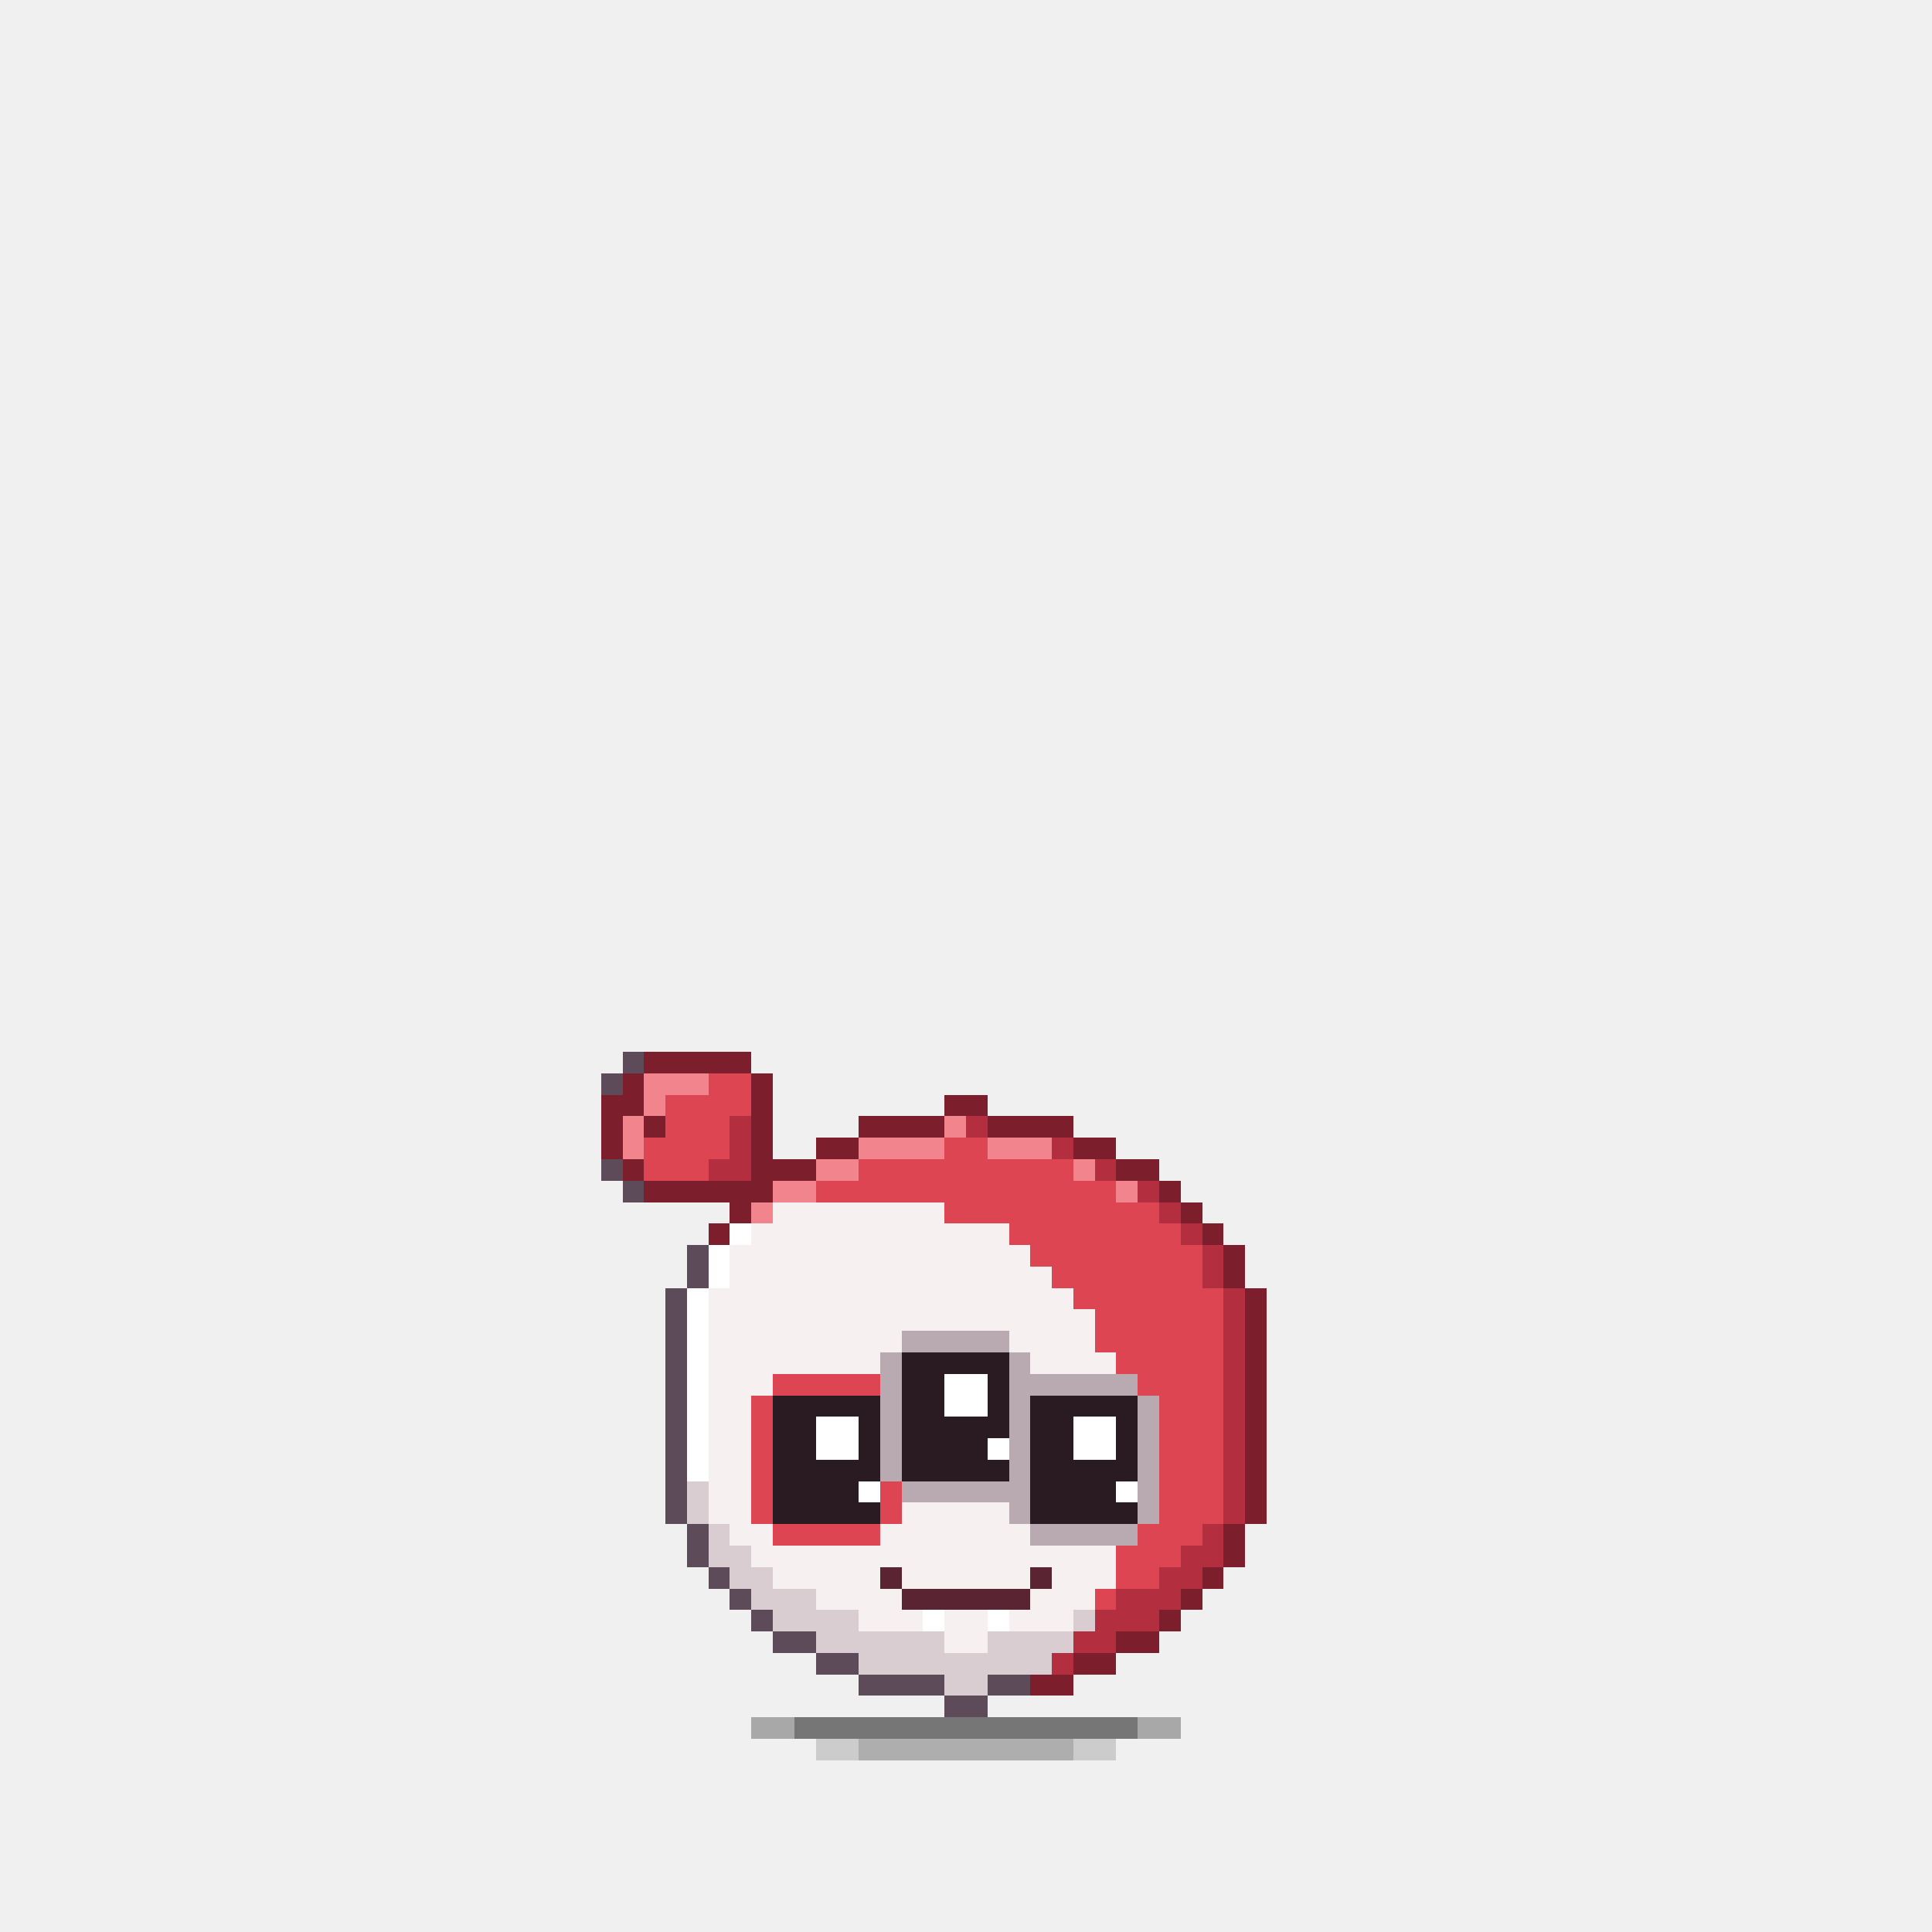
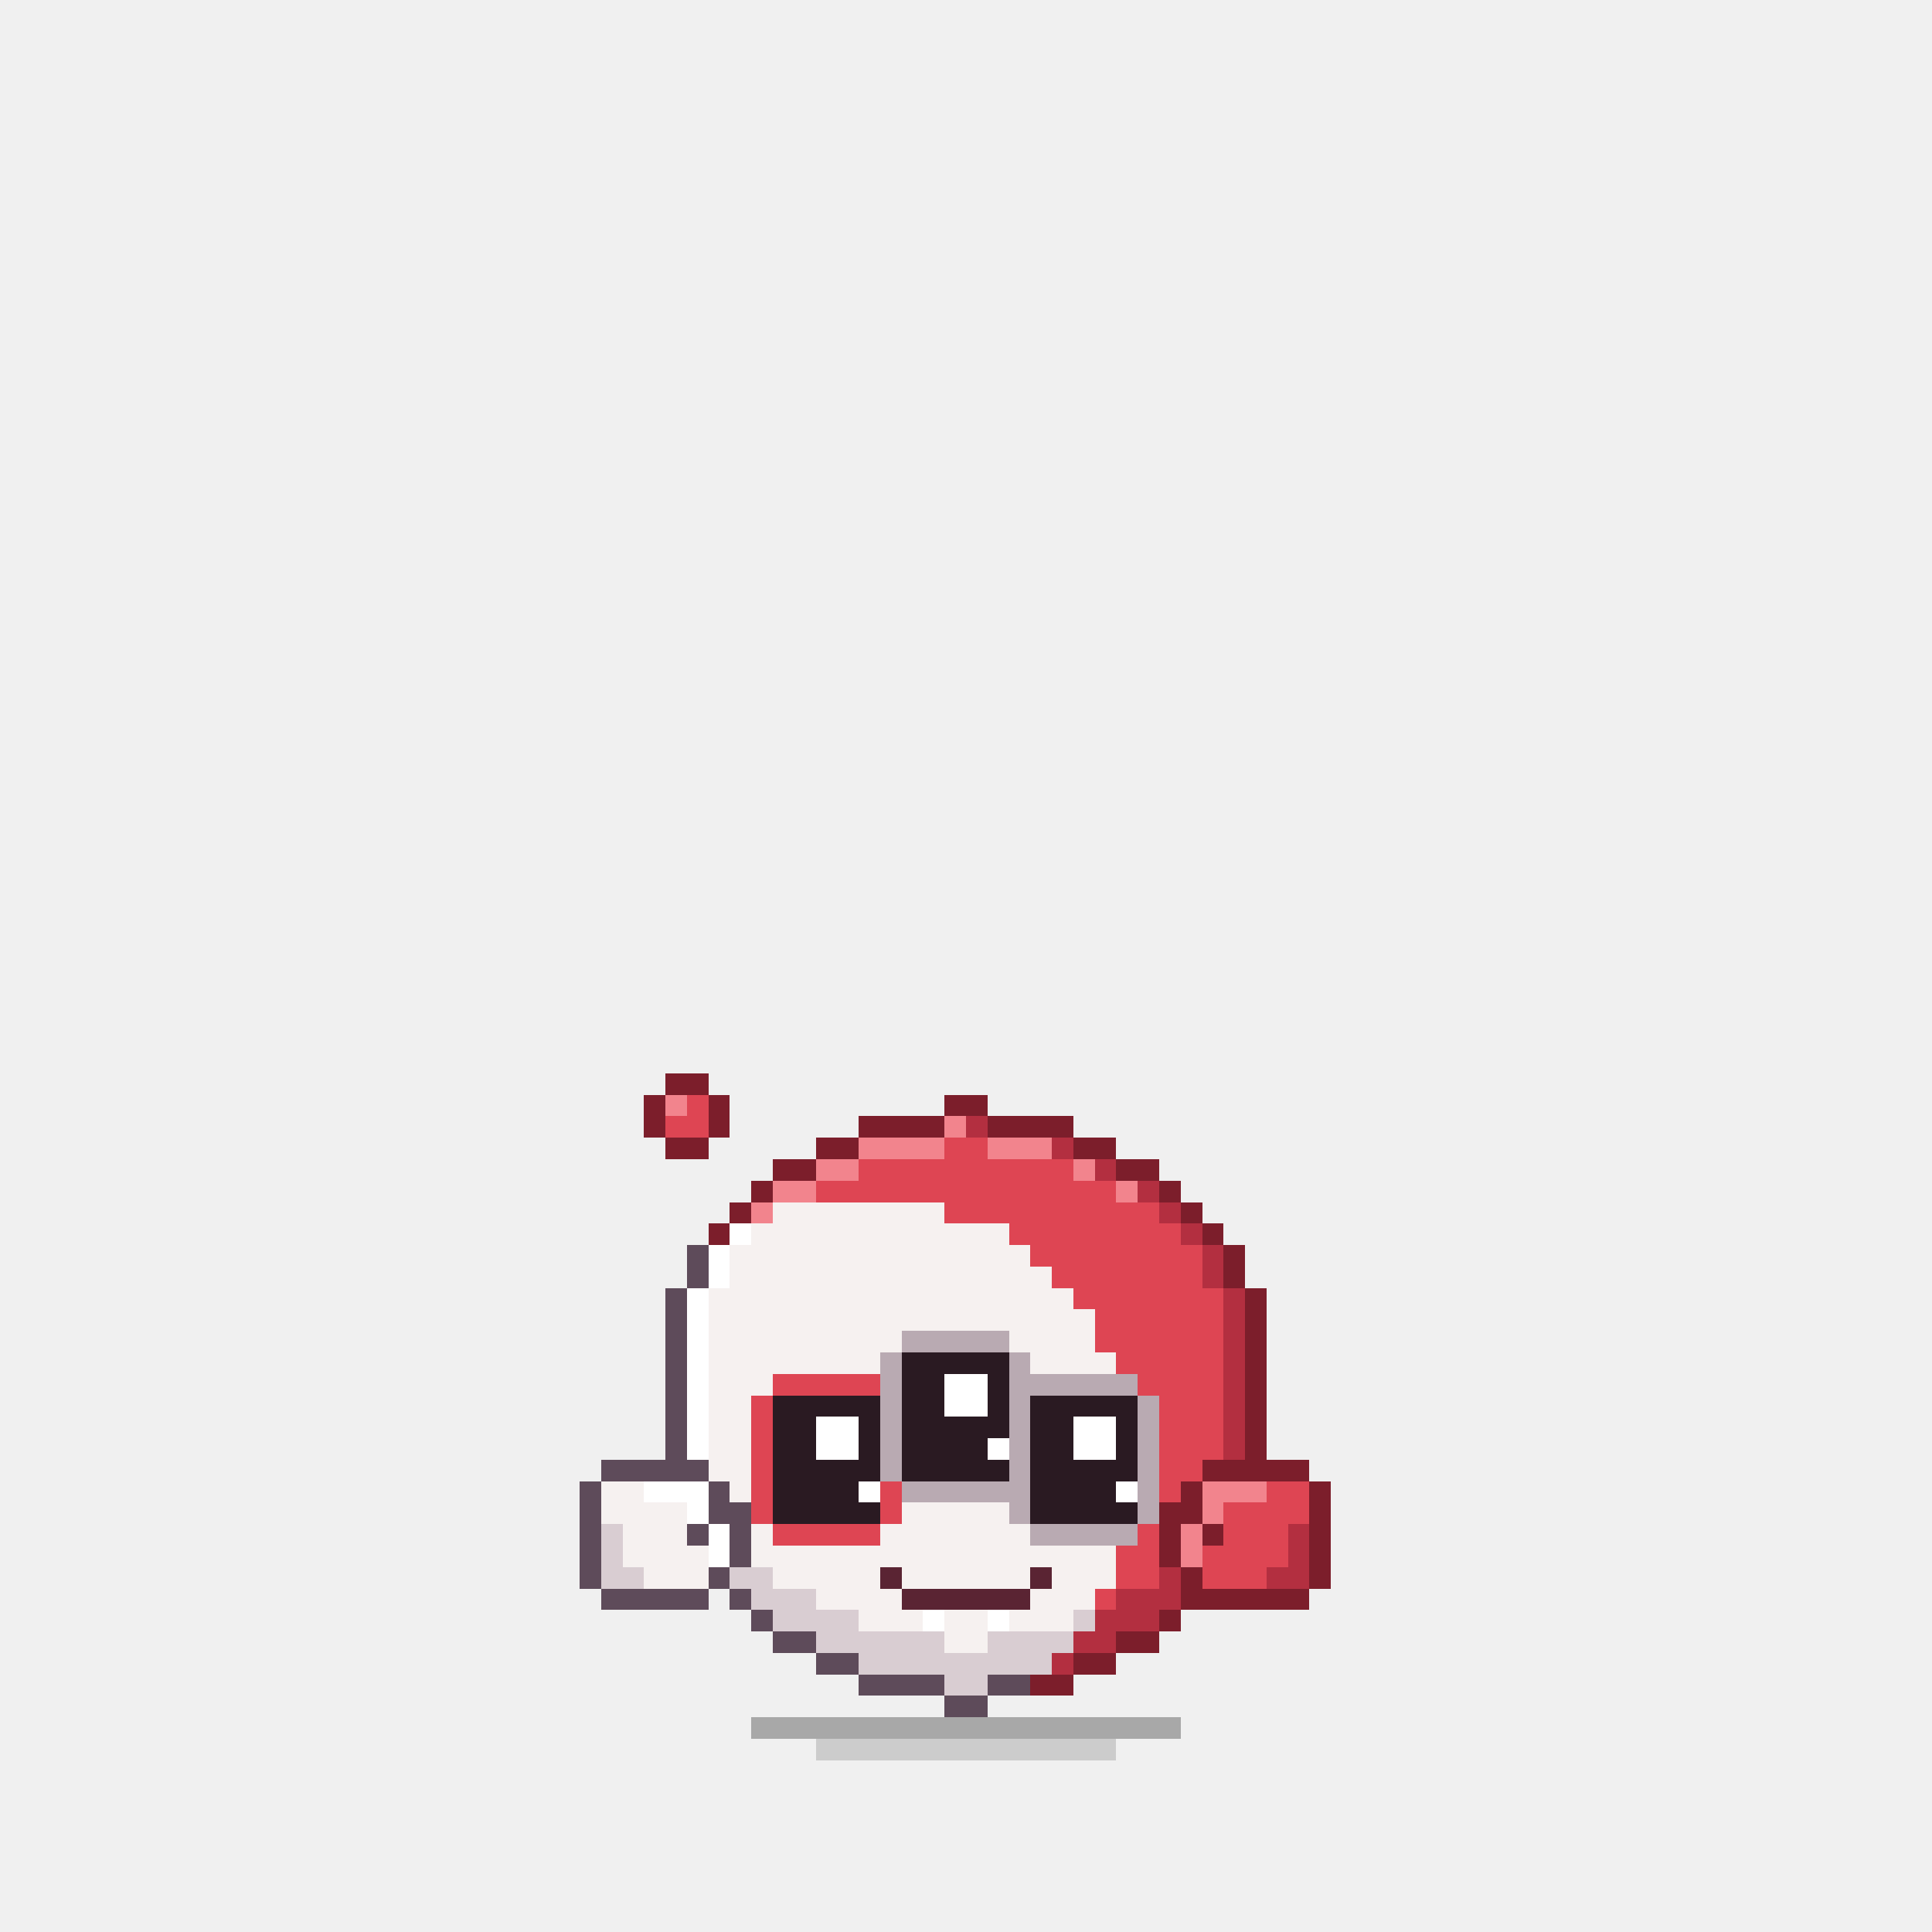
<svg xmlns="http://www.w3.org/2000/svg" viewBox="-15 -25 45 45" width="500" height="500" shape-rendering="crispEdges">
  <defs>
    <style>
-       .trail-m { animation: trail-m 0.6s infinite linear; }
-       .trail-v { animation: trail-v 0.6s infinite step-end; }
-       .sh-v { animation: sh-v 0.6s infinite step-end; }
-       .sh-s-v { animation: sh-s-v 0.6s infinite step-end; }
-       .hl-m { animation: hl-m 0.6s infinite linear; }
-       .hr-m { animation: hr-m 0.6s infinite linear; }
-       .rig-m { animation: rig-m 0.6s infinite linear; }
-       @keyframes trail-m {
-         0% { transform: translate(-6px, 22px); }
-         16.667% { transform: translate(-7.6px, 21.2px); }
-         50% { transform: translate(-10.8px, 19.6px); }
-         66.667% { transform: translate(-12.4px, 18.8px); }
-         83.333% { transform: translate(-14px, 18px); }
-         83.343% { transform: translate(-6px, 22px); }
-         100% { transform: translate(-6px, 22px); }
-       }
-       @keyframes trail-v {
-         0% { opacity: 1; }
-         83.333% { opacity: 0; }
-       }
-       @keyframes sh-v {
-         0% { opacity: 1; }
-         16.667% { opacity: 0; }
-         33.333% { opacity: 1; }
-         66.667% { opacity: 0; }
-         83.333% { opacity: 1; }
-       }
-       @keyframes sh-s-v {
-         0% { opacity: 0; }
-         16.667% { opacity: 1; }
-         33.333% { opacity: 0; }
-         66.667% { opacity: 1; }
-         83.333% { opacity: 0; }
-       }
-       @keyframes hl-m {
-         0% { transform: translate(-2.732px, 19px); }
-         5.556% { transform: translate(-2.411px, 19px); }
-         16.667% { transform: translate(-1px, 19px); }
-         22.222% { transform: translate(-0.294px, 18.741px); }
-         27.778% { transform: translate(0.411px, 18.259px); }
-         33.333% { transform: translate(0.732px, 18px); }
-         38.889% { transform: translate(0.732px, 18.259px); }
-         44.444% { transform: translate(0.732px, 18.741px); }
-         50% { transform: translate(0.732px, 19px); }
-         55.556% { transform: translate(0.411px, 19px); }
-         66.667% { transform: translate(-1px, 19px); }
-         72.222% { transform: translate(-1.706px, 18.741px); }
-         77.778% { transform: translate(-2.411px, 18.259px); }
-         83.333% { transform: translate(-2.732px, 18px); }
-         88.889% { transform: translate(-2.732px, 18.259px); }
-         94.444% { transform: translate(-2.732px, 18.741px); }
-         100% { transform: translate(-2.732px, 19px); }
-       }
-       @keyframes hr-m {
-         0% { transform: translate(27.732px, 19px); }
-         5.556% { transform: translate(27.411px, 19px); }
-         16.667% { transform: translate(26px, 19px); }
-         22.222% { transform: translate(25.294px, 18.741px); }
-         27.778% { transform: translate(24.589px, 18.259px); }
-         33.333% { transform: translate(24.268px, 18px); }
-         38.889% { transform: translate(24.268px, 18.259px); }
-         44.444% { transform: translate(24.268px, 18.741px); }
-         50% { transform: translate(24.268px, 19px); }
-         55.556% { transform: translate(24.589px, 19px); }
-         66.667% { transform: translate(26px, 19px); }
-         72.222% { transform: translate(26.706px, 18.741px); }
-         77.778% { transform: translate(27.411px, 18.259px); }
-         83.333% { transform: translate(27.732px, 18px); }
-         88.889% { transform: translate(27.732px, 18.259px); }
-         94.444% { transform: translate(27.732px, 18.741px); }
-         100% { transform: translate(27.732px, 19px); }
-       }
-       @keyframes rig-m {
-         0% { transform: translate(0px, -0.259px); }
-         11.111% { transform: translate(0px, -0.874px); }
-         16.667% { transform: translate(0px, -1px); }
-         22.222% { transform: translate(0px, -0.874px); }
-         33.333% { transform: translate(0px, -0.259px); }
-         38.889% { transform: translate(0px, -0.034px); }
-         41.667% { transform: translate(0px, 0px); }
-         44.444% { transform: translate(0px, -0.034px); }
-         50% { transform: translate(0px, -0.259px); }
-         61.111% { transform: translate(0px, -0.874px); }
-         66.667% { transform: translate(0px, -1px); }
-         72.222% { transform: translate(0px, -0.874px); }
-         83.333% { transform: translate(0px, -0.259px); }
-         88.889% { transform: translate(0px, -0.034px); }
-         91.667% { transform: translate(0px, 0px); }
-         94.444% { transform: translate(0px, -0.034px); }
-         100% { transform: translate(0px, -0.259px); }
-       }
+       .b, .f, .sh { transform-box: view-box; transform-origin: 15px 30px; animation: b .3s ease-in-out infinite; }
+       .f { animation-delay: -.26s; }
+       .sh { animation-name: sh; }
+       .ln { animation: ln .6s ease-in-out infinite; }
+       .hl, .hr { transform-box: fill-box; transform-origin: 100% 50%; animation: sw .6s ease-in-out infinite; }
+       .hr { transform-origin: 0 50%; animation-delay: -.5s; }
+       .t { transform-box: fill-box; transform-origin: 50% 50%; animation: t .6s ease-out infinite; }
+       .t + .t { animation-delay: -.3s; }
+       @keyframes b { 0%, 100% { translate: 0 0; scale: 1.03 .97; } 50% { translate: 0 -1px; scale: .98 1.02; } }
+       @keyframes sh { 0%, 100% { scale: 1 1; opacity: 1; } 50% { scale: .85 1; opacity: .7; } }
+       @keyframes ln { 0%, 100% { translate: -.5px 0; } 50% { translate: .5px 0; } }
+       @keyframes sw { 0%, 100% { translate: -1.7px 0; rotate: -12deg; } 50% { translate: 1.7px 0; rotate: 12deg; } }
+       @keyframes t { 0% { translate: -6px 22px; scale: .5; opacity: 0; } 15% { scale: 1; opacity: 1; } 100% { translate: -14px 18px; scale: .3; opacity: 0; } }
      @media (prefers-reduced-motion: reduce) { * { animation: none !important; } }
    </style>
    <g id="shadow">
      <path fill="#000000" fill-opacity="0.3" d="M5 30h20v1h-20z" />
      <path fill="#000000" fill-opacity="0.15" d="M8 31h14v1h-14z" />
-     </g>
-     <g id="shadow-sm">
-       <path fill="#000000" fill-opacity="0.3" d="M7 30h16v1h-16z" />
-       <path fill="#000000" fill-opacity="0.15" d="M10 31h10v1h-10z" />
    </g>
    <g id="cloud">
      <path fill="#5E4B5A" d="M2 8h1v1h-1zM2 9h1v1h-1zM1 10h1v1h-1zM1 11h1v1h-1zM1 12h1v1h-1zM1 13h1v1h-1zM1 14h1v1h-1zM1 15h1v1h-1zM1 16h1v1h-1zM1 17h1v1h-1zM1 18h1v1h-1zM1 19h1v1h-1zM1 20h1v1h-1zM2 21h1v1h-1zM2 22h1v1h-1zM3 23h1v1h-1zM4 24h1v1h-1zM5 25h1v1h-1zM6 26h2v1h-2zM8 27h2v1h-2zM10 28h4v1h-4zM16 28h2v1h-2zM14 29h2v1h-2z" />
      <path fill="#7C1E2B" d="M14 1h2v1h-2zM10 2h4v1h-4zM16 2h4v1h-4zM8 3h2v1h-2zM20 3h2v1h-2zM6 4h2v1h-2zM22 4h2v1h-2zM5 5h1v1h-1zM24 5h1v1h-1zM4 6h1v1h-1zM25 6h1v1h-1zM3 7h1v1h-1zM26 7h1v1h-1zM27 8h1v1h-1zM27 9h1v1h-1zM28 10h1v1h-1zM28 11h1v1h-1zM28 12h1v1h-1zM28 13h1v1h-1zM28 14h1v1h-1zM28 15h1v1h-1zM28 16h1v1h-1zM28 17h1v1h-1zM28 18h1v1h-1zM28 19h1v1h-1zM28 20h1v1h-1zM27 21h1v1h-1zM27 22h1v1h-1zM26 23h1v1h-1zM25 24h1v1h-1zM24 25h1v1h-1zM22 26h2v1h-2zM20 27h2v1h-2zM18 28h2v1h-2z" />
      <path fill="#FFFFFF" d="M4 7h1v1h-1zM3 8h1v1h-1zM3 9h1v1h-1zM2 10h1v1h-1zM2 11h1v1h-1zM2 12h1v1h-1zM2 13h1v1h-1zM2 14h1v1h-1zM2 15h1v1h-1zM2 16h1v1h-1zM2 17h1v1h-1zM2 18h1v1h-1z" />
      <path fill="#F2848D" d="M14 2h1v1h-1zM10 3h4v1h-4zM16 3h3v1h-3zM8 4h2v1h-2zM20 4h1v1h-1zM6 5h2v1h-2zM22 5h1v1h-1zM5 6h1v1h-1z" />
      <path fill="#F6F1F0" d="M6 6h8v1h-8zM5 7h12v1h-12zM4 8h14v1h-14zM4 9h15v1h-15zM3 10h17v1h-17zM3 11h18v1h-18zM3 12h18v1h-18zM3 13h19v1h-19zM3 14h19v1h-19zM3 15h20v1h-20zM3 16h20v1h-20zM3 17h20v1h-20zM3 18h20v1h-20zM3 19h20v1h-20zM3 20h20v1h-20zM4 21h18v1h-18zM5 22h17v1h-17zM6 23h16v1h-16zM8 24h13v1h-13zM10 25h10v1h-10zM14 26h2v1h-2z" />
      <path fill="#DE4553" d="M14 3h2v1h-2zM10 4h10v1h-10zM8 5h14v1h-14zM14 6h10v1h-10zM17 7h8v1h-8zM18 8h8v1h-8zM19 9h7v1h-7zM20 10h7v1h-7zM21 11h6v1h-6zM21 12h6v1h-6zM22 13h5v1h-5zM22 14h5v1h-5zM23 15h4v1h-4zM23 16h4v1h-4zM23 17h4v1h-4zM23 18h4v1h-4zM23 19h4v1h-4zM23 20h4v1h-4zM22 21h4v1h-4zM22 22h3v1h-3zM22 23h2v1h-2zM21 24h1v1h-1z" />
      <path fill="#D9CDD2" d="M2 19h1v1h-1zM2 20h1v1h-1zM3 21h1v1h-1zM3 22h2v1h-2zM4 23h2v1h-2zM5 24h3v1h-3zM6 25h4v1h-4zM20 25h1v1h-1zM8 26h6v1h-6zM16 26h4v1h-4zM10 27h9v1h-9zM14 28h2v1h-2z" />
      <path fill="#B32F40" d="M15 2h1v1h-1zM19 3h1v1h-1zM21 4h1v1h-1zM23 5h1v1h-1zM24 6h1v1h-1zM25 7h1v1h-1zM26 8h1v1h-1zM26 9h1v1h-1zM27 10h1v1h-1zM27 11h1v1h-1zM27 12h1v1h-1zM27 13h1v1h-1zM27 14h1v1h-1zM27 15h1v1h-1zM27 16h1v1h-1zM27 17h1v1h-1zM27 18h1v1h-1zM27 19h1v1h-1zM27 20h1v1h-1zM26 21h1v1h-1zM25 22h2v1h-2zM24 23h2v1h-2zM22 24h3v1h-3zM21 25h3v1h-3zM20 26h2v1h-2zM19 27h1v1h-1z" />
    </g>
-     <g id="cloud-puff">
-       <path fill="#5E4B5A" d="M2 7h1v1h-1zM1 8h1v1h-1zM1 9h1v1h-1zM0 10h1v1h-1zM0 11h1v1h-1zM0 12h1v1h-1zM0 13h1v1h-1zM0 14h1v1h-1zM0 15h1v1h-1zM0 16h1v1h-1zM0 17h1v1h-1zM0 18h1v1h-1zM0 19h1v1h-1zM0 20h1v1h-1zM1 21h1v1h-1zM1 22h1v1h-1zM2 23h1v1h-1zM3 24h1v1h-1zM3 25h1v1h-1zM4 26h2v1h-2zM6 27h1v1h-1zM7 28h2v1h-2zM9 29h5v1h-5zM16 29h2v1h-2zM14 30h2v1h-2z" />
-       <path fill="#7C1E2B" d="M14 0h2v1h-2zM9 1h5v1h-5zM16 1h5v1h-5zM7 2h2v1h-2zM21 2h2v1h-2zM6 3h1v1h-1zM23 3h1v1h-1zM4 4h2v1h-2zM24 4h2v1h-2zM3 5h1v1h-1zM26 5h1v1h-1zM3 6h1v1h-1zM26 6h1v1h-1zM27 7h1v1h-1zM28 8h1v1h-1zM28 9h1v1h-1zM29 10h1v1h-1zM29 11h1v1h-1zM29 12h1v1h-1zM29 13h1v1h-1zM29 14h1v1h-1zM29 15h1v1h-1zM29 16h1v1h-1zM29 17h1v1h-1zM29 18h1v1h-1zM29 19h1v1h-1zM29 20h1v1h-1zM28 21h1v1h-1zM28 22h1v1h-1zM27 23h1v1h-1zM26 24h1v1h-1zM26 25h1v1h-1zM24 26h2v1h-2zM23 27h1v1h-1zM21 28h2v1h-2zM18 29h3v1h-3z" />
-       <path fill="#FFFFFF" d="M4 6h1v1h-1zM3 7h1v1h-1zM2 8h1v1h-1zM2 9h1v1h-1zM1 10h1v1h-1zM1 11h1v1h-1zM1 12h1v1h-1zM1 13h1v1h-1zM1 14h1v1h-1zM1 15h1v1h-1zM1 16h1v1h-1zM1 17h1v1h-1zM1 18h1v1h-1z" />
-       <path fill="#F2848D" d="M14 1h1v1h-1zM9 2h5v1h-5zM16 2h4v1h-4zM7 3h2v1h-2zM21 3h1v1h-1zM6 4h1v1h-1zM4 5h2v1h-2zM24 5h1v1h-1z" />
-       <path fill="#F6F1F0" d="M7 5h6v1h-6zM5 6h11v1h-11zM4 7h14v1h-14zM3 8h16v1h-16zM3 9h17v1h-17zM2 10h19v1h-19zM2 11h19v1h-19zM2 12h20v1h-20zM2 13h20v1h-20zM2 14h21v1h-21zM2 15h21v1h-21zM2 16h21v1h-21zM2 17h21v1h-21zM2 18h21v1h-21zM2 19h21v1h-21zM2 20h21v1h-21zM3 21h20v1h-20zM4 22h19v1h-19zM4 23h18v1h-18zM6 24h16v1h-16zM7 25h15v1h-15zM9 26h12v1h-12zM14 27h2v1h-2z" />
-       <path fill="#DE4553" d="M14 2h2v1h-2zM9 3h12v1h-12zM7 4h16v1h-16zM6 5h1v1h-1zM13 5h11v1h-11zM16 6h9v1h-9zM18 7h8v1h-8zM19 8h8v1h-8zM20 9h7v1h-7zM21 10h7v1h-7zM21 11h7v1h-7zM22 12h6v1h-6zM22 13h6v1h-6zM23 14h5v1h-5zM23 15h5v1h-5zM23 16h5v1h-5zM23 17h5v1h-5zM23 18h5v1h-5zM23 19h5v1h-5zM23 20h5v1h-5zM23 21h4v1h-4zM23 22h3v1h-3zM22 23h4v1h-4zM22 24h2v1h-2zM22 25h1v1h-1z" />
-       <path fill="#D9CDD2" d="M1 19h1v1h-1zM1 20h1v1h-1zM2 21h1v1h-1zM2 22h2v1h-2zM3 23h1v1h-1zM4 24h2v1h-2zM4 25h3v1h-3zM6 26h3v1h-3zM7 27h7v1h-7zM16 27h4v1h-4zM9 28h10v1h-10zM14 29h2v1h-2z" />
-       <path fill="#B32F40" d="M15 1h1v1h-1zM20 2h1v1h-1zM22 3h1v1h-1zM23 4h1v1h-1zM25 5h1v1h-1zM25 6h1v1h-1zM26 7h1v1h-1zM27 8h1v1h-1zM27 9h1v1h-1zM28 10h1v1h-1zM28 11h1v1h-1zM28 12h1v1h-1zM28 13h1v1h-1zM28 14h1v1h-1zM28 15h1v1h-1zM28 16h1v1h-1zM28 17h1v1h-1zM28 18h1v1h-1zM28 19h1v1h-1zM28 20h1v1h-1zM27 21h1v1h-1zM26 22h2v1h-2zM26 23h1v1h-1zM24 24h2v1h-2zM23 25h3v1h-3zM21 26h3v1h-3zM20 27h3v1h-3zM19 28h2v1h-2z" />
-     </g>
-     <g id="cloud-squash">
-       <path fill="#5E4B5A" d="M10 5h3v1h-3zM7 6h3v1h-3zM5 7h2v1h-2zM4 8h1v1h-1zM3 9h1v1h-1zM2 10h1v1h-1zM1 11h1v1h-1zM0 12h1v1h-1zM0 13h1v1h-1zM0 14h1v1h-1zM-1 15h1v1h-1zM-1 16h1v1h-1zM-1 17h1v1h-1zM-1 18h1v1h-1zM0 19h1v1h-1zM0 20h1v1h-1zM0 21h1v1h-1zM1 22h1v1h-1zM2 23h1v1h-1zM2 24h2v1h-2zM4 25h1v1h-1zM5 26h2v1h-2zM7 27h2v1h-2zM9 28h12v1h-12z" />
-       <path fill="#7C1E2B" d="M13 5h7v1h-7zM20 6h3v1h-3zM23 7h2v1h-2zM25 8h1v1h-1zM26 9h1v1h-1zM27 10h1v1h-1zM28 11h1v1h-1zM29 12h1v1h-1zM29 13h1v1h-1zM29 14h1v1h-1zM30 15h1v1h-1zM30 16h1v1h-1zM30 17h1v1h-1zM30 18h1v1h-1zM29 19h1v1h-1zM29 20h1v1h-1zM29 21h1v1h-1zM28 22h1v1h-1zM27 23h1v1h-1zM26 24h2v1h-2zM25 25h1v1h-1zM23 26h2v1h-2zM21 27h2v1h-2z" />
-       <path fill="#FFFFFF" d="M10 6h6v1h-6zM7 7h3v1h-3zM5 8h2v1h-2zM4 9h1v1h-1zM3 10h1v1h-1zM2 11h1v1h-1zM1 12h1v1h-1zM1 13h1v1h-1zM1 14h1v1h-1zM0 15h1v1h-1zM0 16h1v1h-1zM1 19h1v1h-1z" />
-       <path fill="#F2848D" d="M16 6h3v1h-3zM20 7h2v1h-2zM23 8h1v1h-1z" />
-       <path fill="#F6F1F0" d="M10 7h8v1h-8zM7 8h12v1h-12zM5 9h15v1h-15zM4 10h17v1h-17zM3 11h19v1h-19zM2 12h20v1h-20zM2 13h21v1h-21zM2 14h21v1h-21zM1 15h22v1h-22zM1 16h23v1h-23zM1 17h23v1h-23zM1 18h23v1h-23zM2 19h22v1h-22zM2 20h22v1h-22zM3 21h21v1h-21zM4 22h20v1h-20zM5 23h18v1h-18zM7 24h16v1h-16zM9 25h12v1h-12z" />
-       <path fill="#DE4553" d="M18 7h2v1h-2zM19 8h4v1h-4zM20 9h5v1h-5zM21 10h5v1h-5zM22 11h5v1h-5zM22 12h6v1h-6zM23 13h5v1h-5zM23 14h5v1h-5zM23 15h6v1h-6zM24 16h5v1h-5zM24 17h5v1h-5zM24 18h5v1h-5zM24 19h4v1h-4zM24 20h4v1h-4zM24 21h3v1h-3zM24 22h2v1h-2zM23 23h2v1h-2z" />
-       <path fill="#D9CDD2" d="M0 17h1v1h-1zM0 18h1v1h-1zM1 20h1v1h-1zM1 21h2v1h-2zM2 22h2v1h-2zM3 23h2v1h-2zM4 24h3v1h-3zM5 25h4v1h-4zM21 25h2v1h-2zM7 26h15v1h-15zM9 27h12v1h-12z" />
-       <path fill="#B32F40" d="M19 6h1v1h-1zM22 7h1v1h-1zM24 8h1v1h-1zM25 9h1v1h-1zM26 10h1v1h-1zM27 11h1v1h-1zM28 12h1v1h-1zM28 13h1v1h-1zM28 14h1v1h-1zM29 15h1v1h-1zM29 16h1v1h-1zM29 17h1v1h-1zM29 18h1v1h-1zM28 19h1v1h-1zM28 20h1v1h-1zM27 21h2v1h-2zM26 22h2v1h-2zM25 23h2v1h-2zM23 24h3v1h-3zM23 25h2v1h-2zM22 26h1v1h-1z" />
-     </g>
-     <g id="cloud-stretch">
-       <path fill="#5E4B5A" d="M2 10h1v1h-1zM2 11h1v1h-1zM2 12h1v1h-1zM2 13h1v1h-1zM2 14h1v1h-1zM2 15h1v1h-1zM2 16h1v1h-1zM2 17h1v1h-1zM2 18h1v1h-1zM2 19h1v1h-1zM3 20h1v1h-1zM3 21h1v1h-1zM4 22h1v1h-1zM4 23h1v1h-1zM5 24h1v1h-1zM6 25h1v1h-1zM7 26h1v1h-1zM8 27h2v1h-2zM10 28h4v1h-4z" />
-       <path fill="#7C1E2B" d="M10 0h10v1h-10zM8 1h2v1h-2zM20 1h2v1h-2zM7 2h1v1h-1zM22 2h1v1h-1zM6 3h1v1h-1zM23 3h1v1h-1zM5 4h1v1h-1zM24 4h1v1h-1zM4 5h1v1h-1zM25 5h1v1h-1zM4 6h1v1h-1zM25 6h1v1h-1zM3 7h1v1h-1zM26 7h1v1h-1zM3 8h1v1h-1zM26 8h1v1h-1zM2 9h1v1h-1zM27 9h1v1h-1zM27 10h1v1h-1zM27 11h1v1h-1zM27 12h1v1h-1zM27 13h1v1h-1zM27 14h1v1h-1zM27 15h1v1h-1zM27 16h1v1h-1zM27 17h1v1h-1zM27 18h1v1h-1zM27 19h1v1h-1zM26 20h1v1h-1zM26 21h1v1h-1zM25 22h1v1h-1zM25 23h1v1h-1zM24 24h1v1h-1zM23 25h1v1h-1zM22 26h1v1h-1zM20 27h2v1h-2zM16 28h4v1h-4zM14 29h2v1h-2z" />
-       <path fill="#FFFFFF" d="M4 8h1v1h-1zM3 9h1v1h-1zM3 10h1v1h-1zM3 11h1v1h-1zM3 12h1v1h-1zM3 13h1v1h-1zM3 14h1v1h-1zM3 15h1v1h-1zM3 16h1v1h-1zM3 17h1v1h-1z" />
-       <path fill="#F2848D" d="M10 1h9v1h-9zM8 2h2v1h-2zM20 2h1v1h-1zM7 3h1v1h-1zM6 4h1v1h-1zM5 5h1v1h-1zM5 6h1v1h-1zM4 7h1v1h-1z" />
-       <path fill="#F6F1F0" d="M8 6h5v1h-5zM5 7h11v1h-11zM5 8h12v1h-12zM4 9h15v1h-15zM4 10h16v1h-16zM4 11h16v1h-16zM4 12h17v1h-17zM4 13h17v1h-17zM4 14h18v1h-18zM4 15h18v1h-18zM4 16h18v1h-18zM4 17h18v1h-18zM4 18h18v1h-18zM4 19h18v1h-18zM5 20h17v1h-17zM5 21h17v1h-17zM6 22h15v1h-15zM7 23h14v1h-14zM8 24h12v1h-12zM10 25h10v1h-10zM14 26h2v1h-2z" />
-       <path fill="#DE4553" d="M10 2h10v1h-10zM8 3h14v1h-14zM7 4h16v1h-16zM6 5h18v1h-18zM6 6h2v1h-2zM13 6h11v1h-11zM16 7h9v1h-9zM17 8h8v1h-8zM19 9h7v1h-7zM20 10h6v1h-6zM20 11h6v1h-6zM21 12h5v1h-5zM21 13h5v1h-5zM22 14h4v1h-4zM22 15h4v1h-4zM22 16h4v1h-4zM22 17h4v1h-4zM22 18h4v1h-4zM22 19h4v1h-4zM22 20h3v1h-3zM22 21h3v1h-3zM21 22h3v1h-3zM21 23h2v1h-2zM20 24h2v1h-2z" />
-       <path fill="#D9CDD2" d="M3 18h1v1h-1zM3 19h1v1h-1zM4 20h1v1h-1zM4 21h1v1h-1zM5 22h1v1h-1zM5 23h2v1h-2zM6 24h2v1h-2zM7 25h3v1h-3zM8 26h6v1h-6zM16 26h3v1h-3zM10 27h7v1h-7zM14 28h2v1h-2z" />
-       <path fill="#B32F40" d="M19 1h1v1h-1zM21 2h1v1h-1zM22 3h1v1h-1zM23 4h1v1h-1zM24 5h1v1h-1zM24 6h1v1h-1zM25 7h1v1h-1zM25 8h1v1h-1zM26 9h1v1h-1zM26 10h1v1h-1zM26 11h1v1h-1zM26 12h1v1h-1zM26 13h1v1h-1zM26 14h1v1h-1zM26 15h1v1h-1zM26 16h1v1h-1zM26 17h1v1h-1zM26 18h1v1h-1zM26 19h1v1h-1zM25 20h1v1h-1zM25 21h1v1h-1zM24 22h1v1h-1zM23 23h2v1h-2zM22 24h2v1h-2zM20 25h3v1h-3zM19 26h3v1h-3zM17 27h3v1h-3z" />
-     </g>
    <g id="eye-rings">
      <path fill="#DE4553" d="M6 14h5v1h-5zM5 15h1v1h-1zM11 15h1v1h-1zM5 16h1v1h-1zM11 16h1v1h-1zM5 17h1v1h-1zM11 17h1v1h-1zM5 18h1v1h-1zM11 18h1v1h-1zM5 19h1v1h-1zM11 19h1v1h-1zM5 20h1v1h-1zM11 20h1v1h-1zM6 21h5v1h-5z" />
      <path fill="#2A1A22" d="M6 15h5v1h-5zM6 16h5v1h-5zM6 17h5v1h-5zM6 18h5v1h-5zM6 19h5v1h-5zM6 20h5v1h-5z" />
      <path fill="#B9AAB2" d="M18 14h5v1h-5zM17 15h1v1h-1zM23 15h1v1h-1zM17 16h1v1h-1zM23 16h1v1h-1zM17 17h1v1h-1zM23 17h1v1h-1zM17 18h1v1h-1zM23 18h1v1h-1zM17 19h1v1h-1zM23 19h1v1h-1zM17 20h1v1h-1zM23 20h1v1h-1zM18 21h5v1h-5z" />
      <path fill="#2A1A22" d="M18 15h5v1h-5zM18 16h5v1h-5zM18 17h5v1h-5zM18 18h5v1h-5zM18 19h5v1h-5zM18 20h5v1h-5z" />
      <path fill="#B9AAB2" d="M12 12h5v1h-5zM11 13h1v1h-1zM17 13h1v1h-1zM11 14h1v1h-1zM17 14h1v1h-1zM11 15h1v1h-1zM17 15h1v1h-1zM11 16h1v1h-1zM17 16h1v1h-1zM11 17h1v1h-1zM17 17h1v1h-1zM11 18h1v1h-1zM17 18h1v1h-1zM12 19h5v1h-5z" />
      <path fill="#2A1A22" d="M12 13h5v1h-5zM12 14h5v1h-5zM12 15h5v1h-5zM12 16h5v1h-5zM12 17h5v1h-5zM12 18h5v1h-5z" />
    </g>
-     <g id="face-happy">
-       <path fill="#2A1A22" d="M4 17h5v1h-5zM3 18h1v1h-1zM9 18h1v1h-1z" />
-       <path fill="#2A1A22" d="M19 17h5v1h-5zM18 18h1v1h-1zM24 18h1v1h-1z" />
-       <path fill="#2A1A22" d="M12 15h5v1h-5zM11 16h1v1h-1zM17 16h1v1h-1z" />
-       <path fill="#5A2433" d="M12 23h6v1h-6zM12 24h1v1h-1zM17 24h1v1h-1zM13 25h1v1h-1zM16 25h1v1h-1zM14 26h2v1h-2z" />
-       <path fill="#FFFFFF" d="M13 24h1v1h-1zM16 24h1v1h-1z" />
-       <path fill="#5A0F1E" d="M14 24h2v1h-2z" />
-       <path fill="#F07A8A" d="M14 25h2v1h-2z" />
-     </g>
-     <g id="blush">
-       <path fill="#F2A0AE" d="M1 21h3v1h-3zM1 22h3v1h-3z" />
-       <path fill="#F2A0AE" d="M26 21h3v1h-3zM26 22h3v1h-3z" />
-     </g>
-     <g id="face-caret">
-       <path fill="#2A1A22" d="M4 17h5v1h-5zM3 18h1v1h-1zM9 18h1v1h-1z" />
-       <path fill="#2A1A22" d="M19 17h5v1h-5zM18 18h1v1h-1zM24 18h1v1h-1z" />
-       <path fill="#2A1A22" d="M12 15h5v1h-5zM11 16h1v1h-1zM17 16h1v1h-1z" />
-       <path fill="#5A2433" d="M11 23h1v1h-1zM18 23h1v1h-1zM12 24h6v1h-6z" />
-       <path fill="#FFFFFF" d="M13 25h1v1h-1zM16 25h1v1h-1z" />
-     </g>
    <g id="eyes-open">
      <path fill="#FFFFFF" d="M7 16h2v1h-2zM7 17h2v1h-2zM9 19h1v1h-1z" />
      <path fill="#FFFFFF" d="M19 16h2v1h-2zM19 17h2v1h-2zM21 19h1v1h-1z" />
      <path fill="#FFFFFF" d="M13 14h2v1h-2zM13 15h2v1h-2zM15 17h1v1h-1z" />
    </g>
-     <g id="eyes-shut">
-       <path fill="#2A1A22" d="M3 17h1v1h-1zM9 17h1v1h-1zM4 18h5v1h-5z" />
-       <path fill="#2A1A22" d="M18 17h1v1h-1zM24 17h1v1h-1zM19 18h5v1h-5z" />
-       <path fill="#2A1A22" d="M11 15h1v1h-1zM17 15h1v1h-1zM12 16h5v1h-5z" />
-     </g>
    <g id="cursor">
      <path fill="#5A2433" d="M11 23h1v1h-1zM18 23h1v1h-1zM12 24h6v1h-6z" />
      <path fill="#FFFFFF" d="M13 25h1v1h-1zM16 25h1v1h-1z" />
-     </g>
-     <g id="mouth-yawn-1">
-       <path fill="#5A2433" d="M14 23h2v1h-2zM13 24h1v1h-1zM16 24h1v1h-1zM14 25h2v1h-2z" />
-       <path fill="#5A0F1E" d="M14 24h2v1h-2z" />
-     </g>
-     <g id="mouth-yawn-2">
-       <path fill="#5A2433" d="M13 23h4v1h-4zM12 24h1v1h-1zM17 24h1v1h-1zM12 25h1v1h-1zM17 25h1v1h-1zM13 26h4v1h-4z" />
-       <path fill="#5A0F1E" d="M13 24h4v1h-4zM13 25h1v1h-1zM16 25h1v1h-1z" />
-       <path fill="#F07A8A" d="M14 25h2v1h-2z" />
-     </g>
-     <g id="mouth-yawn-3">
-       <path fill="#5A2433" d="M12 22h6v1h-6zM11 23h1v1h-1zM18 23h1v1h-1zM11 24h1v1h-1zM18 24h1v1h-1zM11 25h1v1h-1zM18 25h1v1h-1zM12 26h6v1h-6z" />
-       <path fill="#5A0F1E" d="M12 23h6v1h-6zM12 24h6v1h-6zM12 25h1v1h-1zM17 25h1v1h-1z" />
-       <path fill="#F07A8A" d="M13 25h4v1h-4z" />
    </g>
    <g id="mini-puff">
      <path fill="#7C1E2B" d="M1 0h2v1h-2zM0 1h1v1h-1zM3 1h1v1h-1zM0 2h1v1h-1zM3 2h1v1h-1zM1 3h2v1h-2z" />
      <path fill="#F2848D" d="M1 1h1v1h-1z" />
      <path fill="#DE4553" d="M2 1h1v1h-1zM1 2h2v1h-2z" />
    </g>
    <g id="hand">
      <path fill="#5E4B5A" d="M-1 -1h5v1h-5zM-2 0h1v1h-1zM4 0h1v1h-1zM-2 1h1v1h-1zM4 1h2v1h-2zM-2 2h1v1h-1zM3 2h1v1h-1zM5 2h1v1h-1zM-2 3h1v1h-1zM5 3h1v1h-1zM-2 4h1v1h-1zM4 4h1v1h-1zM-1 5h5v1h-5z" />
      <path fill="#F6F1F0" d="M-1 0h2v1h-2zM-1 1h4v1h-4zM0 2h3v1h-3zM0 3h4v1h-4zM1 4h3v1h-3z" />
      <path fill="#FFFFFF" d="M1 0h3v1h-3zM3 1h1v1h-1zM4 2h1v1h-1zM4 3h1v1h-1z" />
      <path fill="#D9CDD2" d="M-1 2h1v1h-1zM-1 3h1v1h-1zM-1 4h2v1h-2z" />
    </g>
    <g id="hand-r">
      <path fill="#7C1E2B" d="M0 -1h5v1h-5zM-1 0h1v1h-1zM5 0h1v1h-1zM-2 1h2v1h-2zM5 1h1v1h-1zM-2 2h1v1h-1zM0 2h1v1h-1zM5 2h1v1h-1zM-2 3h1v1h-1zM5 3h1v1h-1zM-1 4h1v1h-1zM5 4h1v1h-1zM0 5h5v1h-5z" />
      <path fill="#F2848D" d="M0 0h3v1h-3zM0 1h1v1h-1zM-1 2h1v1h-1zM-1 3h1v1h-1z" />
      <path fill="#DE4553" d="M3 0h2v1h-2zM1 1h4v1h-4zM1 2h3v1h-3zM0 3h4v1h-4zM0 4h3v1h-3z" />
      <path fill="#B32F40" d="M4 2h1v1h-1zM4 3h1v1h-1zM3 4h2v1h-2z" />
    </g>
  </defs>
  <g transform="scale(.5)">
-     <g class="trail-v">
-       <g class="trail-m">
-         <use href="#mini-puff" />
-       </g>
-     </g>
-     <g class="sh-v">
+     <use class="t" href="#mini-puff" />
+     <use class="t" href="#mini-puff" />
+     <g class="sh">
      <use href="#shadow" />
    </g>
-     <g class="sh-s-v">
-       <use href="#shadow-sm" />
-     </g>
-     <g class="rig-m">
-       <use href="#cloud" />
-       <use href="#eye-rings" />
-       <g transform="translate(1 0)">
-         <use href="#eyes-open" />
+     <g class="ln">
+       <g class="b">
+         <use href="#cloud" />
      </g>
-       <use href="#cursor" />
-     </g>
-     <g class="hl-m">
-       <use href="#hand" />
-     </g>
-     <g class="hr-m">
-       <use href="#hand-r" />
+       <g class="f">
+         <use href="#eye-rings" />
+         <g transform="translate(1 0)">
+           <use href="#eyes-open" />
+         </g>
+         <use href="#cursor" />
+       </g>
+       <g transform="translate(-1 19)">
+         <g class="hl">
+           <use href="#hand" />
+         </g>
+       </g>
+       <g transform="translate(26 19)">
+         <g class="hr">
+           <use href="#hand-r" />
+         </g>
+       </g>
    </g>
  </g>
</svg>
